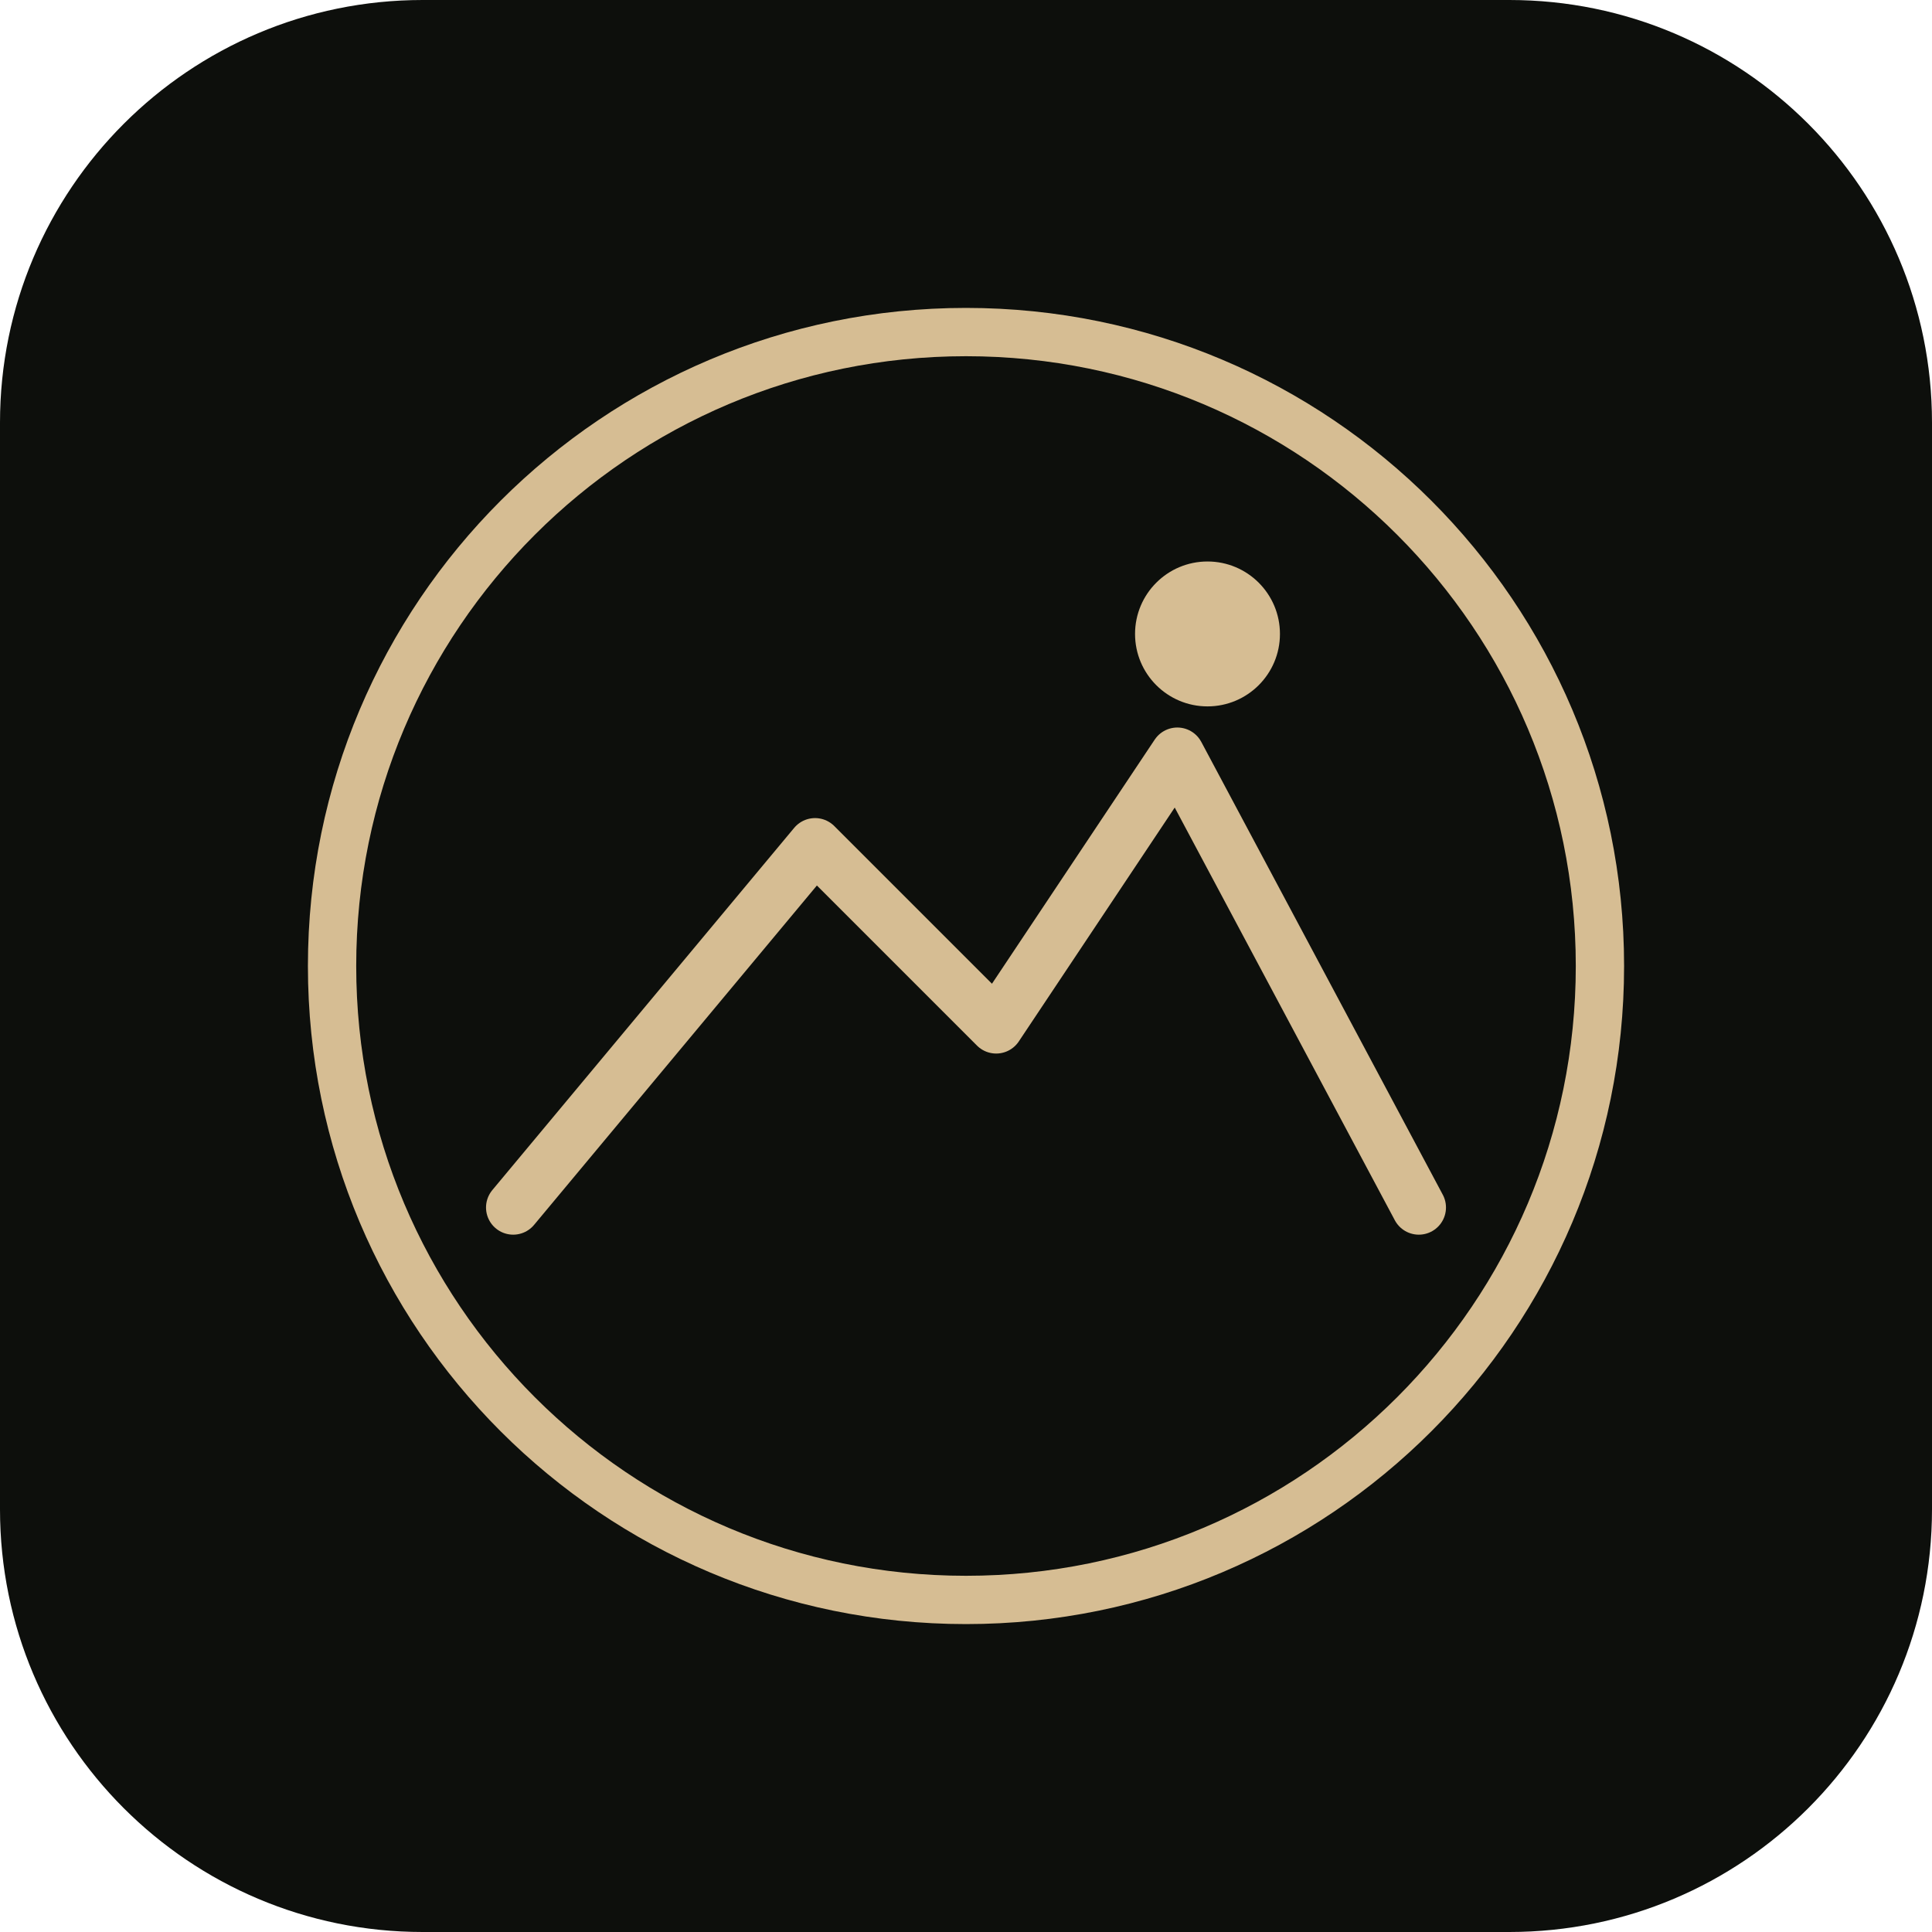
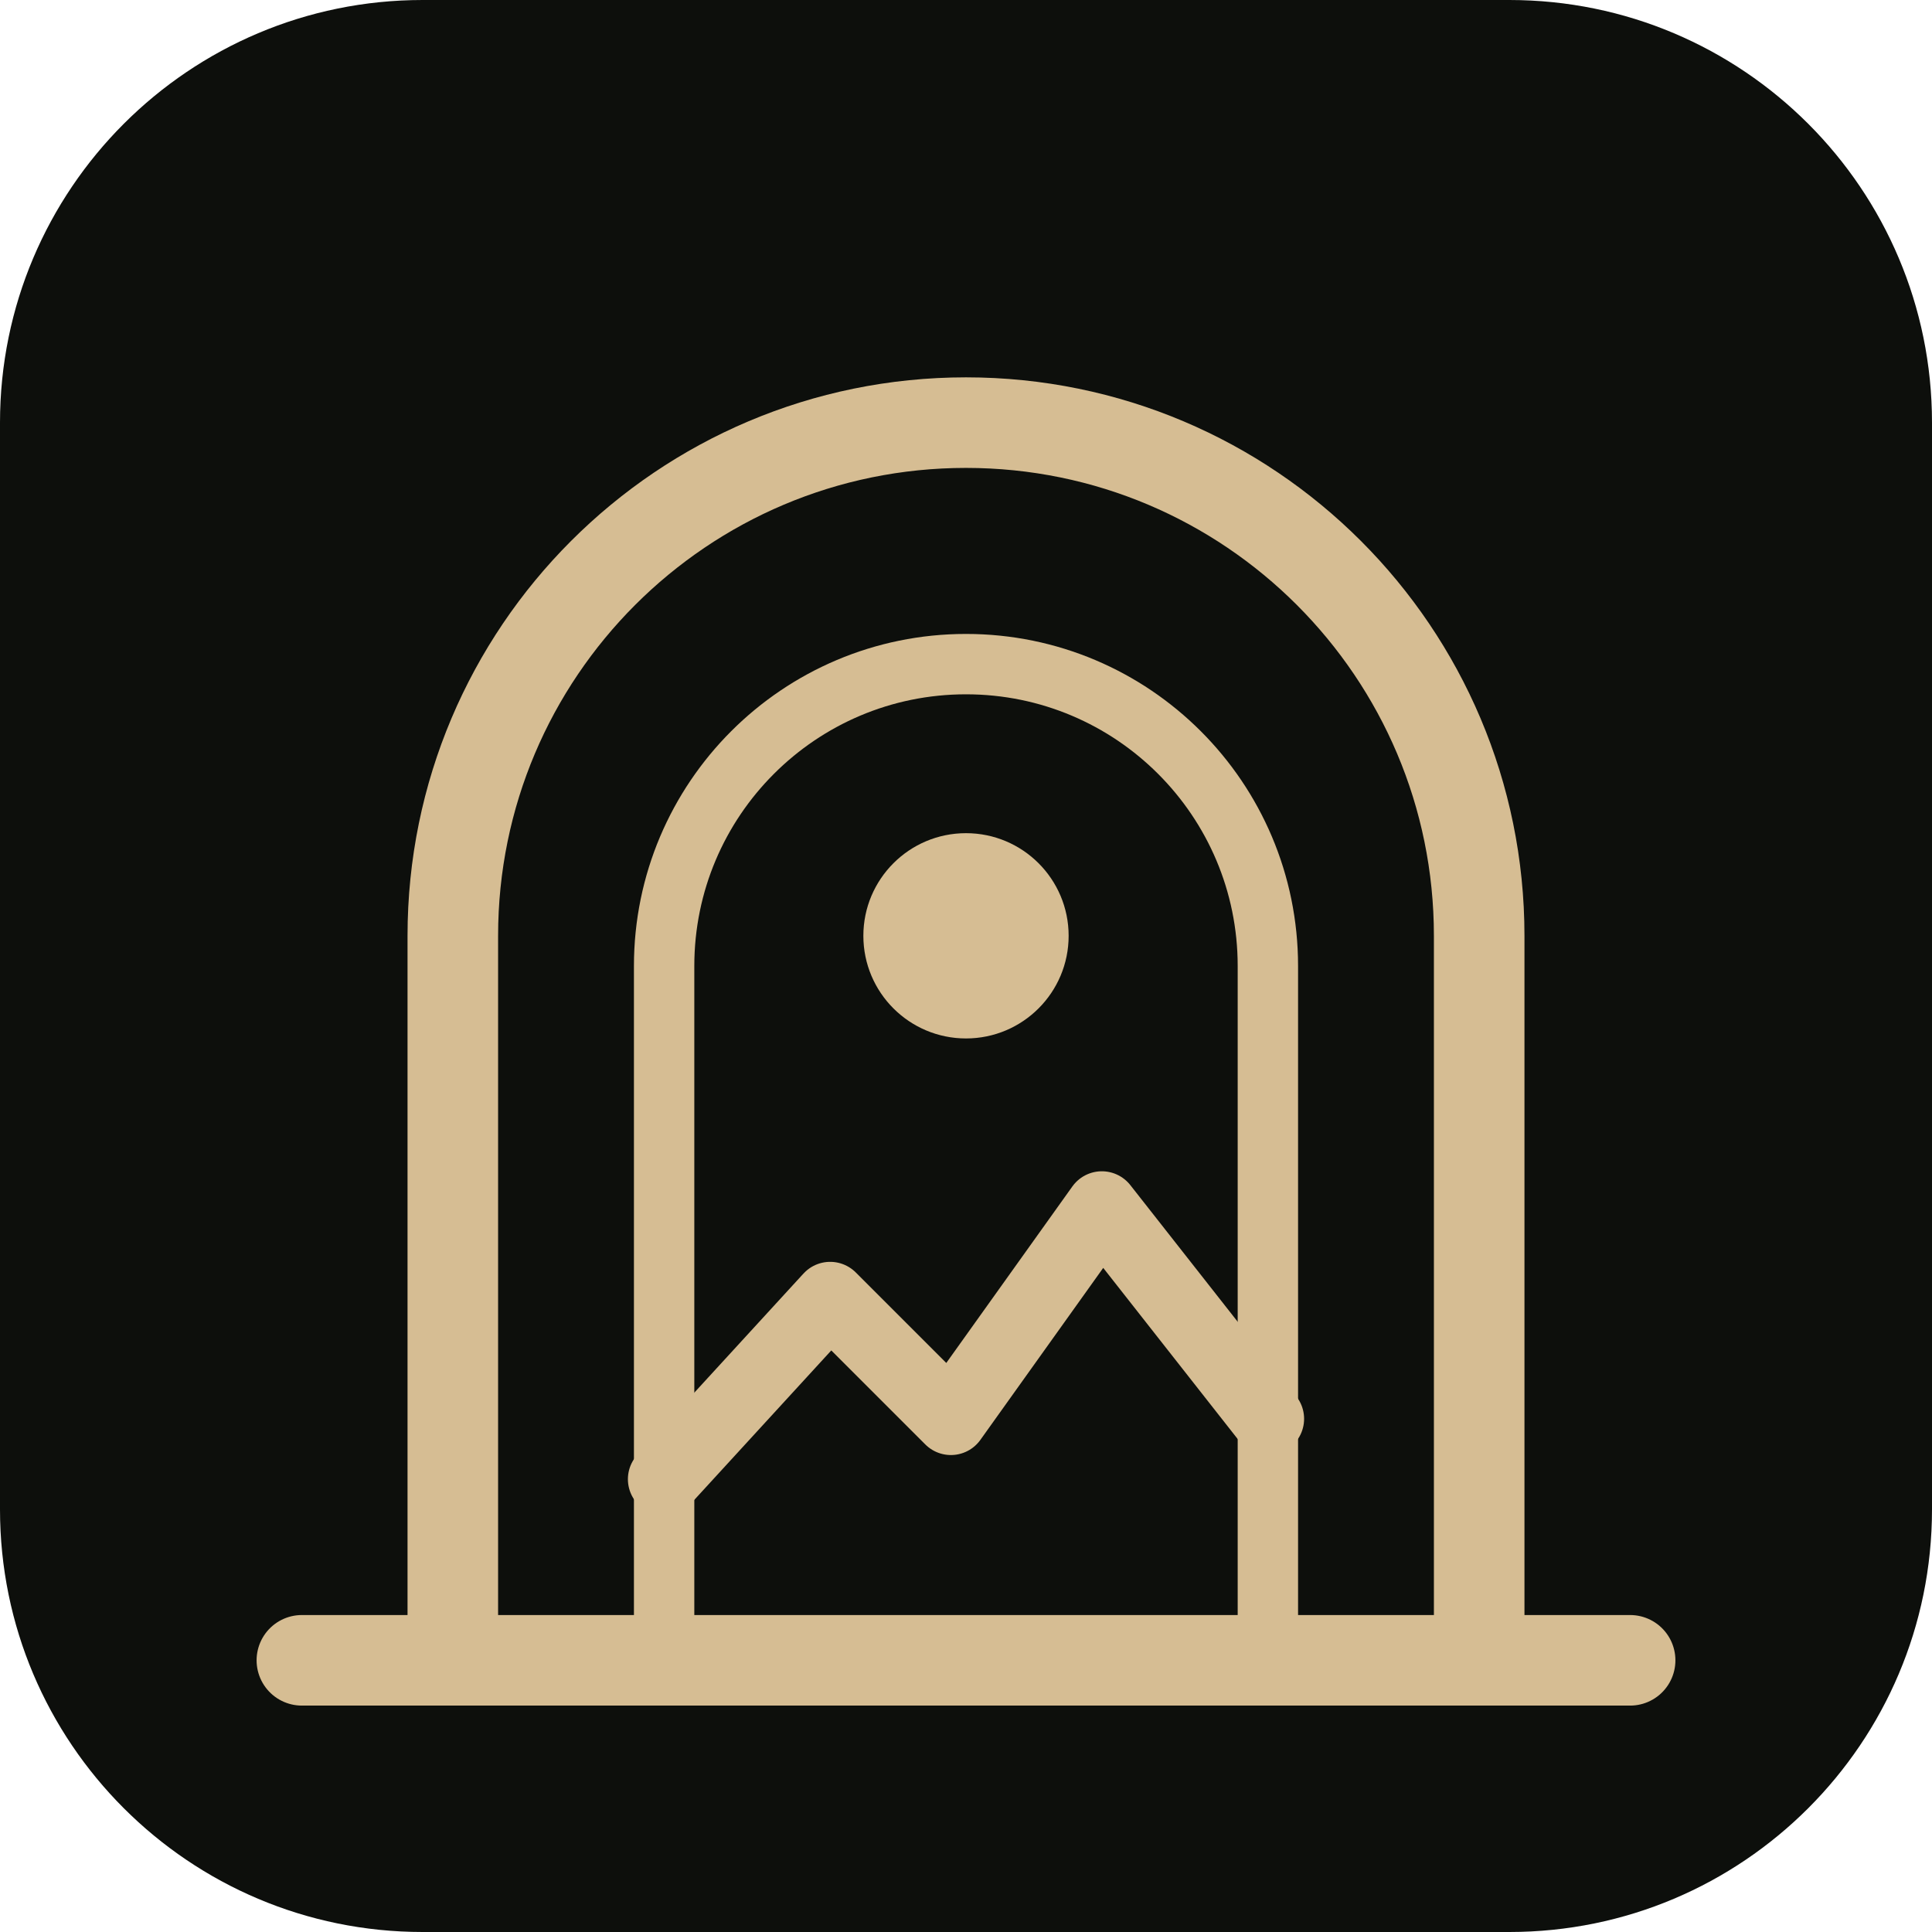
<svg xmlns="http://www.w3.org/2000/svg" viewBox="0 0 64 64">
  <rect width="64" height="64" rx="14" fill="#0d0f0c" />
-   <circle cx="32" cy="32" r="21" fill="none" stroke="#d6bd93" stroke-width="1.6" />
-   <path d="M17 40 27 28l6 6 6-9 8 15" fill="none" stroke="#d6bd93" stroke-width="1.8" stroke-linejoin="round" stroke-linecap="round" />
-   <circle cx="40" cy="21" r="2.4" fill="#d6bd93" />
+   <g fill="none" stroke="#d6bd93" stroke-linecap="round" stroke-linejoin="round">
+     <path d="M15 55V31a17 17 0 0 1 34 0v24" stroke-width="3" />
+     <path d="M22 55V32a10 10 0 0 1 20 0v23" stroke-width="2" />
+     <path d="M22 49l5.5-6 4 4 5-7 5.5 7" stroke-width="2.4" />
+     <path d="M10 55h44" stroke-width="3" />
+   </g>
+   <circle cx="32" cy="31" r="3.4" fill="#d6bd93" />
</svg>
